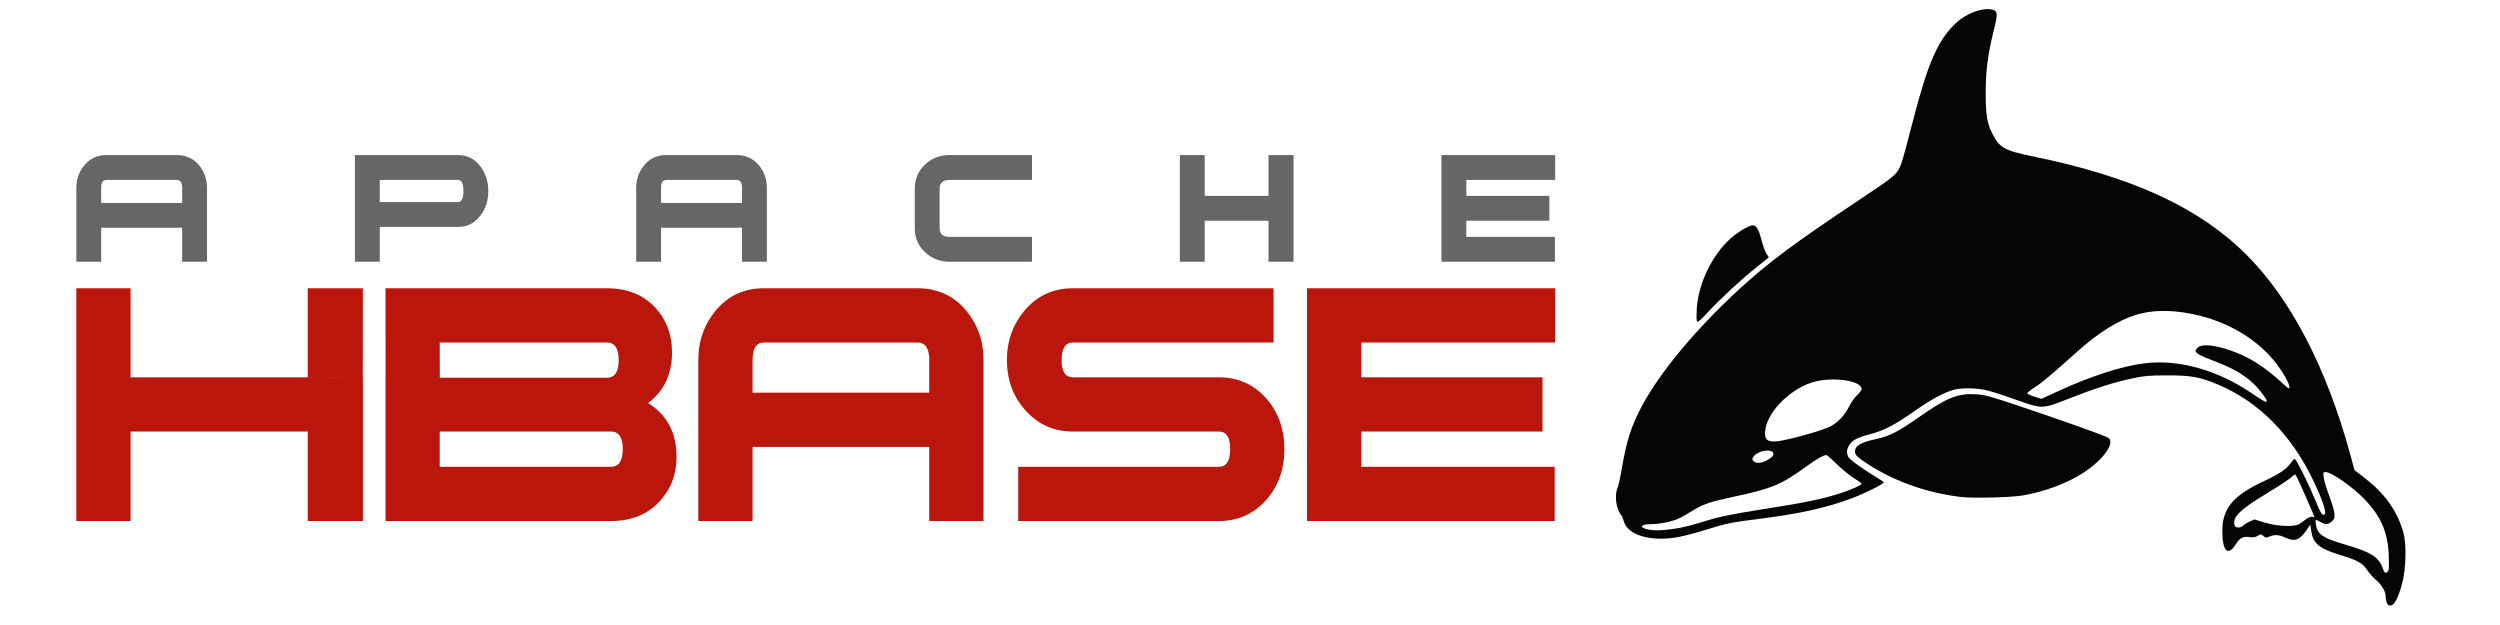
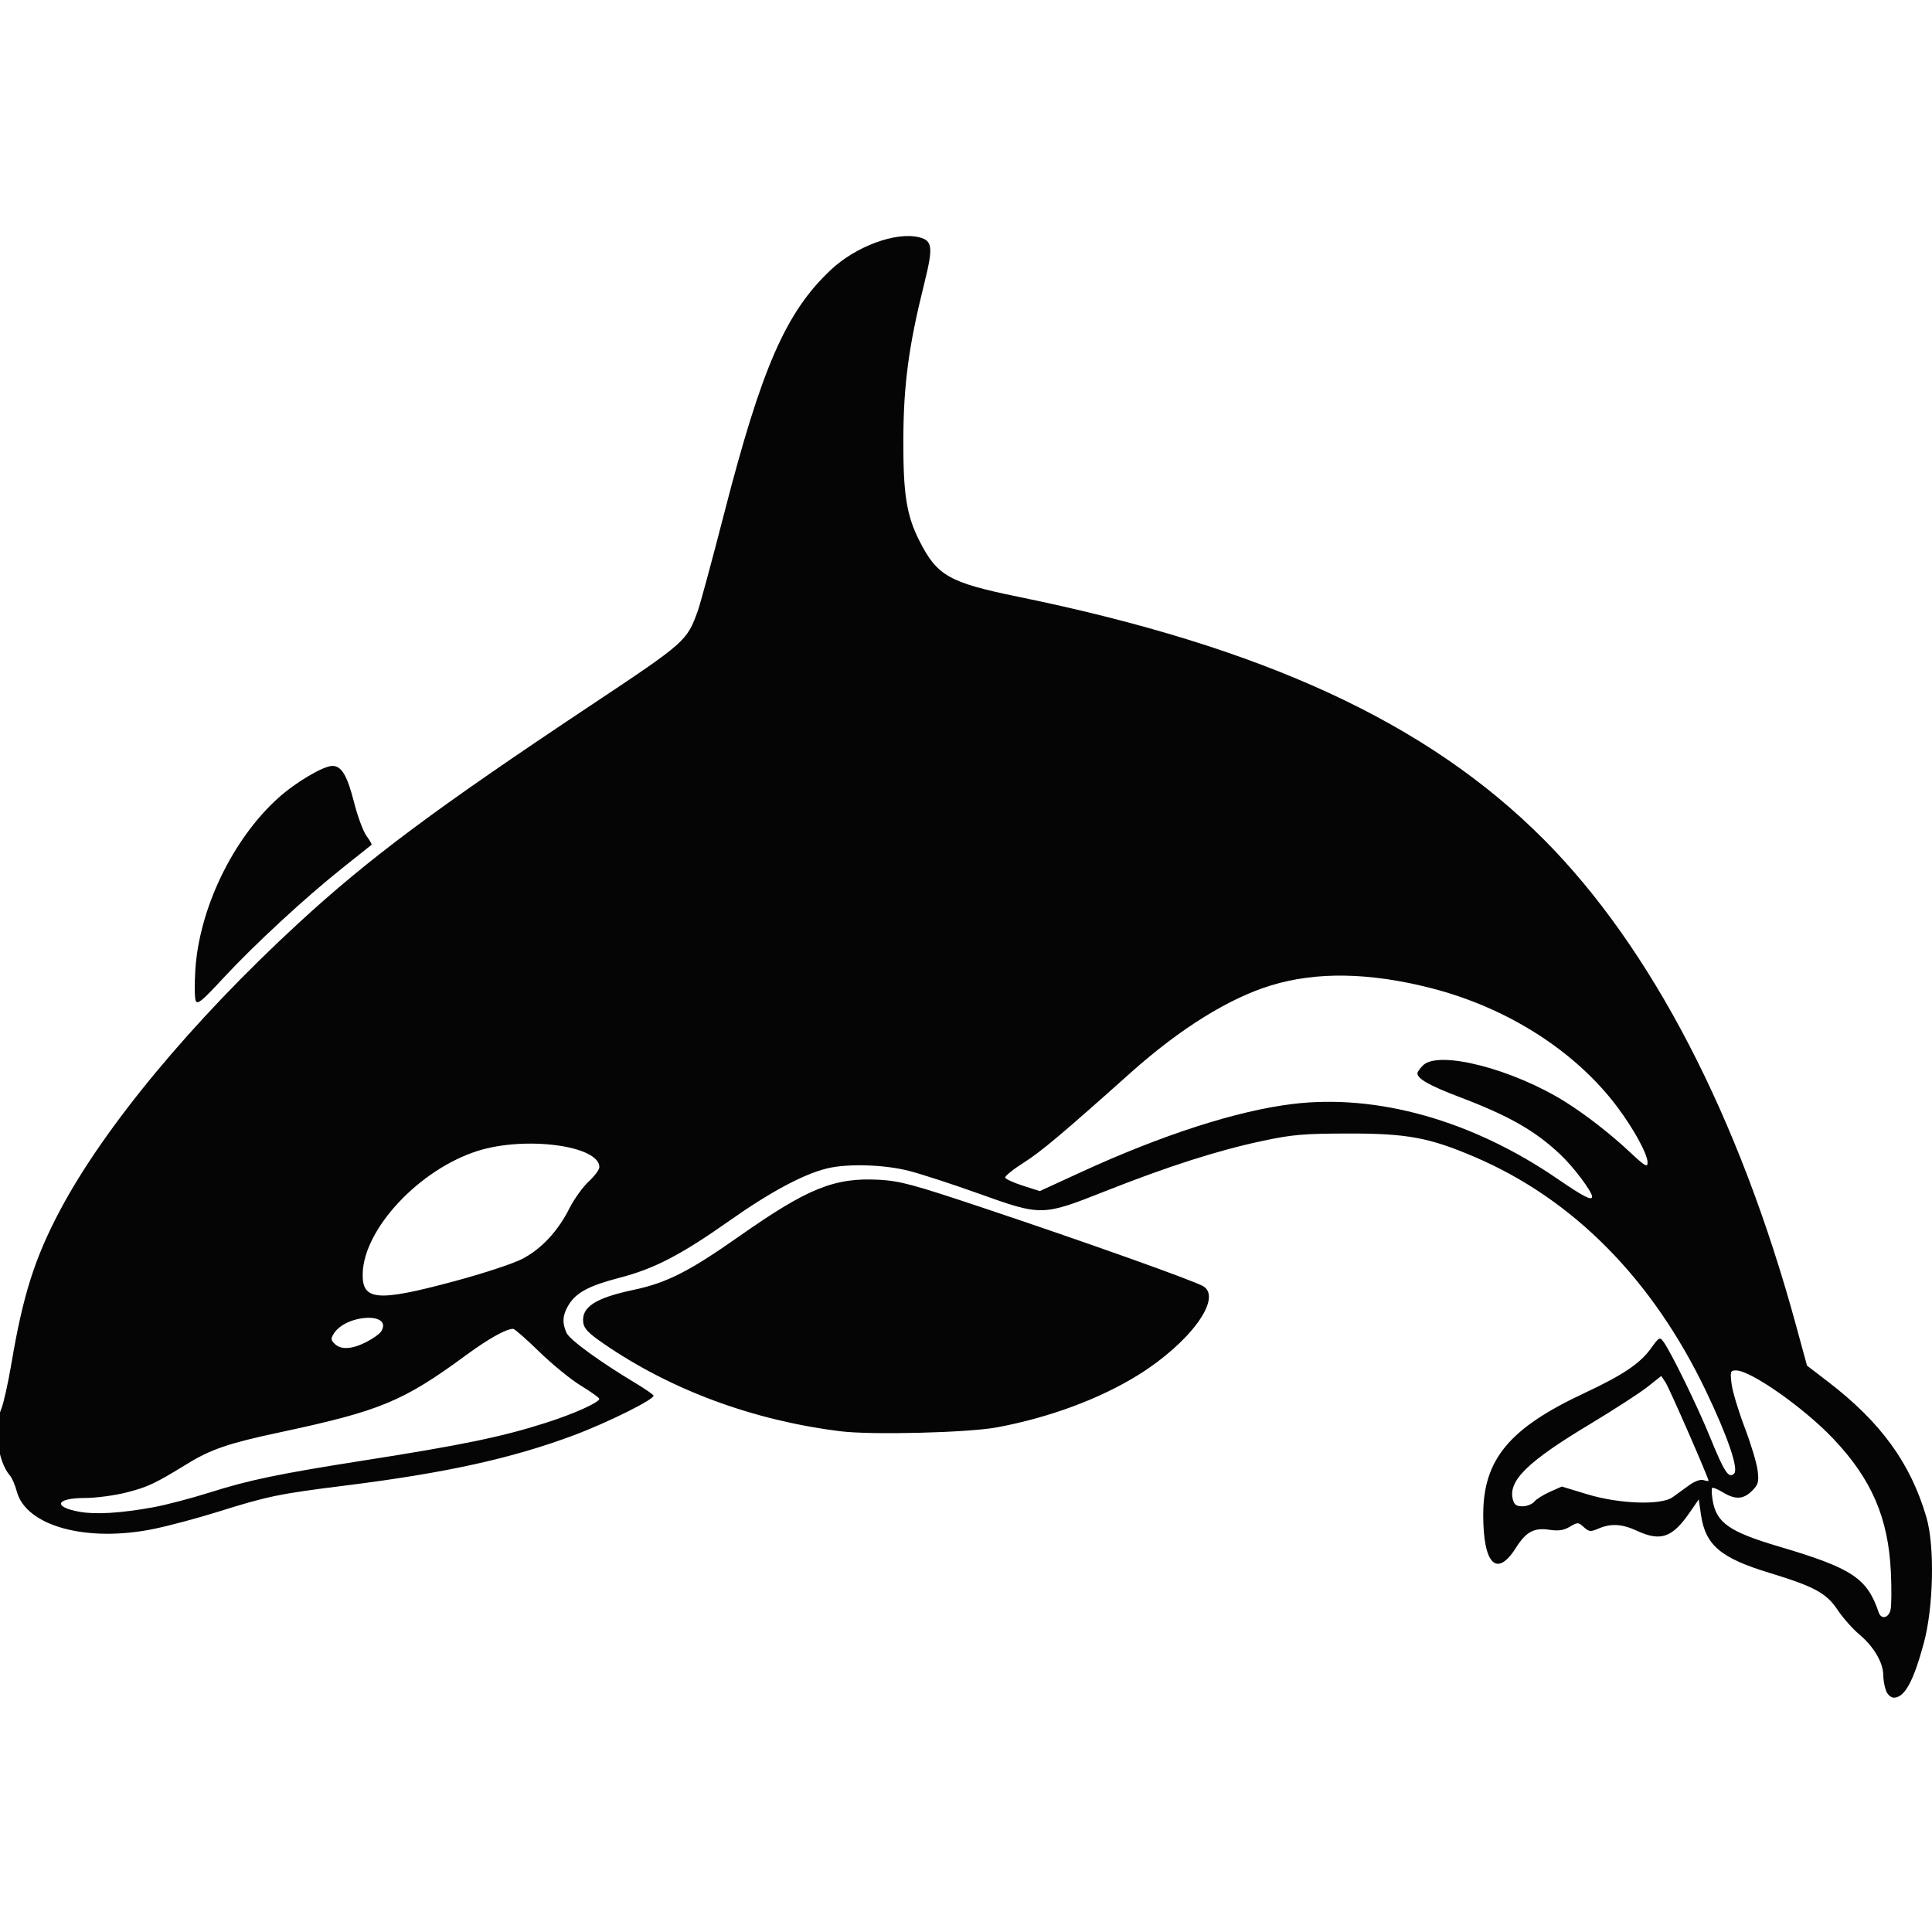
- <svg xmlns="http://www.w3.org/2000/svg" version="1.1" id="Layer_1" x="0px" y="0px" width="400" height="100" viewBox="0 0 890.771 224.314" enable-background="new 0 0 792 612" xml:space="preserve">
-   <defs id="defs3283" />
-   <path d="m 126.997,186.998 h -9.895 v -51.583 h 9.895 z M 117.224,135.406 117.102,103.461 h 9.895 l -0.041,31.985 z m -0.122,51.592 h -9.896 V 154.881 H 43.622 v 32.117 h -19.466 v -83.537 h 19.466 v 31.954 h 55.128 8.457 9.896 v 51.583 z m 0,-83.537 h -9.896 v 31.985 l 10.018,-0.041 z" id="path3269" style="fill:#ba160c" />
-   <path d="m 229.35,144.66 c 6.812,4.218 10.219,10.652 10.219,19.303 0,6.272 -2,11.571 -6.002,15.897 -4.325,4.758 -10.165,7.137 -17.519,7.137 h -28.629 v -19.465 h 28.629 c 2.812,0 4.218,-2.109 4.218,-6.327 0,-4.216 -1.406,-6.325 -4.218,-6.325 h -28.629 v -19.303 h 27.17 c 2.811,0 4.217,-2.109 4.217,-6.327 0,-4.216 -1.406,-6.326 -4.217,-6.326 h -27.17 V 103.46 h 27.17 c 7.353,0 13.192,2.379 17.519,7.137 3.892,4.325 5.839,9.625 5.839,15.896 0,7.787 -2.866,13.842 -8.597,18.167 z m -41.931,42.338 h -52.312 v -51.42 h 19.466 5.259 27.588 v 19.303 h -32.847 v 12.652 h 32.847 v 19.465 z m 0,-64.073 h -32.847 l 0.041,13.25 -19.466,-0.486 -0.041,-32.229 h 52.312 v 19.465 z" id="path3271" style="fill:#ba160c" />
-   <path d="m 248.534,81.745 v -8.92 h 14.532 v -5.353 c 0,-1.932 -0.644,-2.899 -1.933,-2.899 h -12.6 v -8.919 h 12.6 c 3.223,0 5.836,1.164 7.842,3.494 2.007,2.33 3.011,5.104 3.011,8.325 v 26.463 h -8.921 v -12.19 h -14.531 z m 118.603,12.191 h -29.587 c -3.469,0 -6.417,-1.152 -8.845,-3.458 -2.429,-2.304 -3.642,-5.191 -3.642,-8.659 v -14.049 c 0,-3.47 1.213,-6.356 3.642,-8.662 2.428,-2.304 5.376,-3.455 8.845,-3.455 h 29.587 v 8.919 h -29.587 c -2.378,0 -3.567,1.066 -3.567,3.197 v 14.049 c 0,2.131 1.189,3.196 3.567,3.196 h 29.587 z m 93.883,0 h -8.996 v -14.718 h -22.895 v 14.718 h -8.92 v -38.282 h 8.92 v 14.644 h 22.895 v -14.644 h 8.996 z m 93.885,-29.363 h -31.889 v 5.725 h 29.807 v 8.92 h -29.807 v 5.797 h 31.814 v 8.92 h -40.735 v -38.282 h 40.809 v 8.92 z m -306.371,-8.919 v 8.919 h -12.674 c -1.239,0 -1.858,0.967 -1.858,2.899 v 5.353 h 5.575 2.435 6.522 v 8.92 h -6.522 -2.435 -5.575 v 12.19 h -8.92 v -26.463 c 0,-3.221 1.004,-5.996 3.011,-8.325 2.006,-2.33 4.596,-3.494 7.768,-3.494 h 12.673 z m -100.462,25.794 v -8.92 h 13.083 c 1.288,0 1.933,-1.313 1.933,-3.939 0,-2.676 -0.645,-4.015 -1.933,-4.015 h -13.083 v -8.919 h 13.083 c 3.32,0 5.995,1.363 8.028,4.088 1.883,2.478 2.825,5.425 2.825,8.846 0,3.419 -0.942,6.342 -2.825,8.771 -2.033,2.725 -4.708,4.088 -8.028,4.088 z m -77.012,12.488 h -8.92 v -12.19 h -14.532 v -8.92 h 14.532 v -5.353 c 0,-1.932 -0.644,-2.899 -1.932,-2.899 h -12.6 v -8.919 h 12.6 c 3.222,0 5.835,1.164 7.842,3.494 2.007,2.33 3.01,5.104 3.01,8.325 z m 77.012,-38.282 v 8.919 h -15.016 v 7.954 h 15.016 v 8.92 h -15.016 v 12.488 h -8.92 v -38.282 h 23.936 z m -100.463,26.091 h -7.604 -1.354 -5.575 v 12.19 h -8.92 v -26.463 c 0,-3.221 1.004,-5.996 3.01,-8.325 2.007,-2.33 4.597,-3.494 7.768,-3.494 h 12.674 v 8.919 h -12.674 c -1.239,0 -1.858,0.967 -1.858,2.899 v 5.353 h 5.575 1.354 7.604 z" id="path3273" style="fill:#666666" />
-   <path d="m 349.736,186.998 h -19.465 v -26.602 h -31.094 -0.618 V 140.93 h 0.618 31.094 v -11.68 c 0,-4.216 -1.406,-6.324 -4.218,-6.324 h -27.494 v -19.465 h 27.494 c 7.03,0 12.733,2.541 17.114,7.623 4.379,5.083 6.569,11.139 6.569,18.167 z m -51.177,-26.602 h -19.547 -12.165 v 26.602 h -19.466 V 129.25 c 0,-7.028 2.19,-13.083 6.569,-18.167 4.379,-5.083 10.03,-7.623 16.952,-7.623 h 27.656 v 19.466 h -27.656 c -2.704,0 -4.055,2.108 -4.055,6.324 v 11.68 h 12.165 19.547 z" id="path3275" style="fill:#ba160c" />
-   <path d="m 457.74,161.206 c 0,7.03 -2.109,13.031 -6.327,18.006 -4.541,5.19 -10.273,7.786 -17.193,7.786 h -72.02 v -19.465 h 72.02 c 2.704,0 4.055,-2.109 4.055,-6.327 0,-4.216 -1.352,-6.325 -4.055,-6.325 h -52.394 c -6.92,0 -12.652,-2.596 -17.193,-7.787 -4.327,-4.865 -6.49,-10.813 -6.49,-17.843 0,-7.028 2.218,-13.083 6.651,-18.167 4.434,-5.083 10.112,-7.623 17.032,-7.623 h 72.021 v 19.464 h -72.021 c -2.703,0 -4.055,2.109 -4.055,6.326 0,4.109 1.352,6.164 4.055,6.164 h 52.394 c 6.92,0 12.652,2.596 17.193,7.787 4.218,4.974 6.327,10.976 6.327,18.004 z" id="path3277" style="fill:#ba160c" />
-   <polygon points="591.906,352.207 661.331,352.207 661.331,371.672 572.44,371.672 572.44,288.135 661.494,288.135 661.494,307.599 591.906,307.599 591.906,320.089 656.952,320.089 656.952,339.555 591.906,339.555 " id="polygon3279" style="fill:#ba160c" transform="translate(-106.5888,-184.674)" />
-   <path style="fill:#050505;stroke-width:0.406" d="m 853.357,216.306 c -0.218,-0.573 -0.396,-1.586 -0.396,-2.25 0,-1.806 -1.391,-4.189 -3.448,-5.909 -1.007,-0.842 -2.461,-2.479 -3.23,-3.639 -1.639,-2.469 -3.415,-3.436 -9.975,-5.432 -7.191,-2.188 -9.401,-4.066 -10.05,-8.54 l -0.324,-2.23 -1.31,1.898 c -2.563,3.714 -4.258,4.307 -7.733,2.706 -2.206,-1.017 -3.813,-1.11 -5.644,-0.327 -1.168,0.5 -1.386,0.478 -2.149,-0.212 -0.815,-0.738 -0.898,-0.74 -2.054,-0.057 -0.912,0.539 -1.649,0.645 -3.03,0.438 -2.208,-0.331 -3.388,0.313 -4.866,2.655 -2.799,4.434 -4.792,2.406 -4.782,-4.867 0.011,-8.077 3.813,-12.653 14.774,-17.78 5.641,-2.639 8.196,-4.349 9.768,-6.537 1.211,-1.687 1.318,-1.746 1.845,-1.024 1.122,1.534 4.987,9.444 6.833,13.984 2.103,5.172 2.739,6.131 3.536,5.334 0.673,-0.673 -0.955,-5.44 -4.117,-12.05 -7.847,-16.406 -19.439,-28.141 -33.908,-34.322 -6.641,-2.837 -9.904,-3.44 -18.526,-3.424 -6.555,0.012 -8.162,0.152 -12.591,1.094 -6.475,1.376 -13.717,3.693 -22.948,7.342 -9.298,3.675 -9.307,3.675 -18.684,0.319 -3.798,-1.359 -8.351,-2.84 -10.118,-3.291 -3.611,-0.921 -8.942,-1.082 -11.94,-0.361 -3.457,0.832 -8.321,3.433 -14.294,7.643 -7.167,5.052 -11.024,7.054 -16.161,8.389 -4.448,1.156 -6.329,2.162 -7.437,3.978 -0.884,1.45 -0.97,2.616 -0.3,4.085 0.459,1.006 4.845,4.209 9.978,7.284 1.391,0.833 2.632,1.682 2.758,1.886 0.3,0.486 -6.651,3.953 -11.729,5.85 -9.029,3.373 -18.732,5.507 -33.362,7.337 -9.747,1.219 -11.408,1.561 -18.684,3.845 -2.904,0.912 -7.108,2.037 -9.342,2.5 -9.854,2.045 -18.783,-0.379 -20.137,-5.466 -0.247,-0.929 -0.689,-1.963 -0.981,-2.298 -1.803,-2.069 -2.471,-7.041 -1.31,-9.748 0.335,-0.782 1.011,-3.798 1.501,-6.702 1.688,-9.999 3.402,-15.407 7.095,-22.384 6.469,-12.223 19.35,-27.743 34.953,-42.112 10.31,-9.495 20.108,-16.797 42.758,-31.867 13.999,-9.314 14.135,-9.434 15.745,-13.924 0.358,-0.998 2.094,-7.422 3.859,-14.276 5.497,-21.348 9.022,-29.407 15.569,-35.587 3.693,-3.487 9.579,-5.66 13.002,-4.801 1.952,0.49 2.05,1.451 0.696,6.877 -2.256,9.042 -3.016,14.757 -3.037,22.822 -0.021,7.961 0.472,11.041 2.362,14.771 2.593,5.116 4.341,6.103 14.499,8.185 35.922,7.361 59.89,18.426 76.921,35.512 15.772,15.823 28.626,40.587 36.989,71.259 l 1.592,5.838 3.046,2.334 c 7.773,5.955 12.127,11.952 14.447,19.897 1.228,4.205 1.041,13.142 -0.385,18.414 -1.521,5.623 -2.819,7.986 -4.387,7.986 -0.441,0 -0.925,-0.436 -1.155,-1.042 z m 0.666,-11.795 c 0.146,-0.582 0.169,-3.095 0.05,-5.585 -0.377,-7.923 -2.823,-13.582 -8.424,-19.492 -4.301,-4.538 -12.095,-10.014 -14.252,-10.014 -0.823,0 -0.872,0.144 -0.658,1.952 0.127,1.074 0.988,3.942 1.913,6.374 0.925,2.432 1.784,5.285 1.909,6.34 0.199,1.683 0.099,2.047 -0.822,2.968 -1.265,1.265 -2.458,1.325 -4.28,0.214 -0.751,-0.458 -1.455,-0.744 -1.563,-0.635 -0.109,0.109 -0.073,0.936 0.08,1.838 0.554,3.279 2.454,4.596 9.744,6.755 10.686,3.164 12.882,4.616 14.571,9.633 0.36,1.069 1.432,0.854 1.733,-0.347 z M 599.465,189.483 c 1.872,-0.337 5.619,-1.315 8.326,-2.172 5.819,-1.843 10.277,-2.77 22.591,-4.699 14.447,-2.263 20.26,-3.465 26.699,-5.522 4.095,-1.308 7.836,-2.991 7.81,-3.513 -0.008,-0.164 -1.216,-1.029 -2.686,-1.922 -1.469,-0.894 -4.216,-3.133 -6.104,-4.976 -1.888,-1.843 -3.61,-3.351 -3.826,-3.351 -1.023,0 -3.601,1.44 -6.853,3.827 -9.316,6.837 -12.581,8.189 -27.429,11.355 -7.368,1.571 -9.983,2.462 -13.428,4.576 -4.765,2.923 -5.791,3.407 -8.916,4.207 -1.744,0.446 -4.502,0.811 -6.128,0.811 -4.246,0 -4.719,1.321 -0.725,2.027 2.354,0.416 5.991,0.195 10.668,-0.647 z m 202.371,-0.836 c 0.307,-0.371 1.341,-1.023 2.299,-1.447 l 1.741,-0.772 3.742,1.135 c 4.686,1.421 10.829,1.631 12.491,0.426 0.549,-0.398 1.624,-1.178 2.388,-1.732 0.838,-0.608 1.683,-0.914 2.132,-0.771 0.409,0.13 0.744,0.174 0.744,0.097 0,-0.414 -5.738,-13.541 -6.281,-14.37 l -0.644,-0.983 -2.044,1.616 c -1.124,0.889 -4.935,3.354 -8.468,5.478 -9.075,5.456 -11.922,8.237 -11.235,10.975 0.2,0.795 0.516,1.023 1.418,1.023 0.639,0 1.412,-0.304 1.718,-0.675 z M 630.779,165.257 c 0.983,-0.503 1.964,-1.209 2.182,-1.569 1.705,-2.829 -5.096,-2.531 -6.928,0.304 -0.485,0.75 -0.472,0.955 0.096,1.523 0.91,0.91 2.543,0.82 4.65,-0.257 z m 12.799,-8.877 c 4.373,-1.174 8.749,-2.615 10.087,-3.321 2.798,-1.477 5.176,-4.038 6.869,-7.399 0.675,-1.34 1.935,-3.094 2.8,-3.898 0.865,-0.803 1.573,-1.756 1.573,-2.117 0,-3.162 -10.866,-4.6 -17.871,-2.364 -8.489,2.709 -16.597,11.356 -16.793,17.908 -0.12,4.016 2.081,4.213 13.335,1.191 z m 166.736,-12.411 c 0,-0.736 -2.708,-4.337 -4.624,-6.149 -3.717,-3.516 -7.514,-5.681 -14.829,-8.458 -4.344,-1.649 -6.135,-2.66 -6.135,-3.464 0,-0.189 0.365,-0.709 0.812,-1.156 2.281,-2.281 13.203,0.53 20.908,5.38 3.043,1.915 6.515,4.619 9.41,7.327 2.215,2.072 2.581,2.286 2.581,1.511 0,-1.22 -2.011,-4.901 -4.458,-8.163 -6.123,-8.16 -16.087,-14.514 -27.234,-17.37 -9.007,-2.307 -16.823,-2.439 -23.491,-0.394 -6.163,1.889 -13.32,6.344 -20.506,12.763 -10.114,9.035 -13.109,11.553 -15.694,13.196 -1.553,0.987 -2.771,1.971 -2.705,2.187 0.066,0.216 1.232,0.748 2.592,1.183 l 2.472,0.791 6.028,-2.77 c 11.919,-5.476 22.86,-9.001 31.007,-9.99 12.43,-1.508 26.331,2.42 38.789,10.962 3.799,2.605 5.077,3.263 5.077,2.614 z M 700.243,178.333 c -12.786,-1.58 -24.863,-6.048 -34.727,-12.847 -2.235,-1.541 -2.871,-2.206 -2.975,-3.11 -0.258,-2.247 1.8,-3.576 7.358,-4.751 4.889,-1.034 8.122,-2.674 15.519,-7.87 9.999,-7.024 13.954,-8.62 20.471,-8.259 3.051,0.169 4.957,0.682 15.069,4.059 15.157,5.061 31.23,10.787 32.438,11.557 2.77,1.763 -2.014,8.273 -9.514,12.947 -5.654,3.524 -13.119,6.292 -20.788,7.708 -4.226,0.78 -18.302,1.13 -22.852,0.568 z m -94.462,-63.071 c -0.159,-0.411 -0.184,-2.422 -0.056,-4.468 0.563,-8.994 5.452,-19.164 12.111,-25.19 2.553,-2.31 6.63,-4.728 7.972,-4.728 1.335,0 2.165,1.395 3.164,5.318 0.526,2.066 1.349,4.288 1.829,4.937 0.48,0.649 0.811,1.235 0.736,1.301 -0.075,0.066 -1.965,1.572 -4.199,3.346 -5.456,4.333 -13.011,11.313 -17.55,16.215 -3.097,3.345 -3.766,3.891 -4.006,3.268 z" id="path18940" />
+ <svg xmlns="http://www.w3.org/2000/svg" width="400" height="400" viewBox="0 0 400 400">
+   <path id="path18940" fill="#050505" stroke="none" d="M 390.471 350.007 C 390.163 349.197 389.911 347.766 389.911 346.827 C 389.911 344.274 387.945 340.905 385.037 338.474 C 383.614 337.285 381.559 334.97 380.471 333.331 C 378.154 329.842 375.643 328.474 366.372 325.654 C 356.207 322.561 353.083 319.907 352.166 313.582 L 351.708 310.43 L 349.856 313.114 C 346.233 318.364 343.837 319.202 338.926 316.938 C 335.807 315.501 333.536 315.369 330.948 316.476 C 329.297 317.183 328.99 317.152 327.911 316.176 C 326.759 315.134 326.642 315.13 325.008 316.096 C 323.719 316.857 322.678 317.008 320.724 316.715 C 317.604 316.247 315.936 317.157 313.846 320.467 C 309.889 326.734 307.072 323.868 307.086 313.588 C 307.101 302.171 312.476 295.702 327.969 288.455 C 335.943 284.725 339.554 282.308 341.776 279.214 C 343.488 276.83 343.638 276.747 344.384 277.767 C 345.97 279.936 351.433 291.116 354.043 297.533 C 357.015 304.844 357.914 306.2 359.041 305.073 C 359.992 304.121 357.69 297.384 353.221 288.039 C 342.13 264.849 325.743 248.262 305.291 239.524 C 295.905 235.513 291.291 234.661 279.105 234.684 C 269.84 234.701 267.568 234.899 261.307 236.23 C 252.155 238.175 241.918 241.45 228.869 246.607 C 215.726 251.802 215.714 251.802 202.46 247.058 C 197.092 245.137 190.656 243.043 188.158 242.406 C 183.054 241.105 175.518 240.877 171.281 241.897 C 166.394 243.072 159.519 246.749 151.076 252.7 C 140.945 259.841 135.493 262.671 128.232 264.558 C 121.944 266.191 119.285 267.614 117.72 270.181 C 116.47 272.231 116.348 273.879 117.295 275.956 C 117.943 277.379 124.144 281.905 131.399 286.252 C 133.365 287.43 135.12 288.629 135.298 288.917 C 135.722 289.603 125.896 294.504 118.718 297.186 C 105.956 301.954 92.24 304.97 71.56 307.557 C 57.782 309.28 55.434 309.763 45.15 312.991 C 41.045 314.279 35.103 315.87 31.945 316.525 C 18.017 319.415 5.395 315.989 3.481 308.799 C 3.131 307.486 2.508 306.024 2.095 305.55 C -0.454 302.626 -1.399 295.598 0.242 291.771 C 0.716 290.666 1.671 286.403 2.364 282.298 C 4.75 268.164 7.172 260.52 12.392 250.658 C 21.537 233.38 39.745 211.443 61.8 191.131 C 76.373 177.709 90.223 167.388 122.239 146.087 C 142.028 132.921 142.219 132.752 144.495 126.405 C 145 124.994 147.455 115.914 149.949 106.226 C 157.719 76.051 162.703 64.659 171.957 55.922 C 177.177 50.994 185.497 47.922 190.336 49.136 C 193.095 49.829 193.233 51.187 191.32 58.856 C 188.131 71.637 187.056 79.715 187.026 91.115 C 186.997 102.369 187.693 106.722 190.364 111.994 C 194.029 119.226 196.501 120.621 210.859 123.563 C 261.636 133.968 295.515 149.609 319.588 173.76 C 341.882 196.126 360.051 231.13 371.872 274.486 L 374.122 282.738 L 378.428 286.037 C 389.415 294.454 395.57 302.931 398.849 314.162 C 400.585 320.105 400.321 332.738 398.305 340.191 C 396.156 348.139 394.321 351.48 392.104 351.48 C 391.48 351.48 390.796 350.863 390.471 350.007 Z M 391.412 333.335 C 391.619 332.512 391.651 328.959 391.483 325.44 C 390.95 314.241 387.493 306.241 379.576 297.888 C 373.496 291.473 362.48 283.733 359.43 283.733 C 358.267 283.733 358.198 283.937 358.5 286.493 C 358.68 288.01 359.897 292.065 361.204 295.503 C 362.512 298.941 363.726 302.974 363.902 304.465 C 364.184 306.844 364.042 307.358 362.74 308.66 C 360.951 310.448 359.266 310.532 356.69 308.962 C 355.628 308.314 354.634 307.91 354.48 308.064 C 354.326 308.218 354.377 309.386 354.593 310.662 C 355.376 315.297 358.061 317.158 368.366 320.209 C 383.471 324.682 386.575 326.734 388.963 333.826 C 389.471 335.337 390.987 335.033 391.413 333.335 Z M 31.589 312.093 C 34.235 311.616 39.532 310.234 43.359 309.022 C 51.584 306.417 57.885 305.106 75.292 302.38 C 95.713 299.182 103.929 297.482 113.032 294.574 C 118.82 292.725 124.107 290.346 124.072 289.608 C 124.06 289.377 122.352 288.154 120.276 286.891 C 118.199 285.628 114.316 282.463 111.648 279.858 C 108.98 277.253 106.546 275.122 106.24 275.122 C 104.794 275.122 101.15 277.157 96.552 280.531 C 83.385 290.196 78.769 292.107 57.781 296.582 C 47.367 298.803 43.669 300.063 38.8 303.05 C 32.065 307.182 30.615 307.867 26.197 308.997 C 23.732 309.627 19.834 310.143 17.534 310.143 C 11.533 310.143 10.864 312.011 16.509 313.008 C 19.837 313.596 24.978 313.284 31.589 312.093 Z M 317.645 310.911 C 318.078 310.386 319.54 309.465 320.894 308.865 L 323.355 307.774 L 328.644 309.378 C 335.268 311.387 343.952 311.683 346.301 309.98 C 347.077 309.417 348.596 308.316 349.675 307.532 C 350.86 306.673 352.055 306.24 352.689 306.442 C 353.268 306.625 353.741 306.687 353.741 306.58 C 353.741 305.995 345.631 287.44 344.863 286.268 L 343.952 284.878 L 341.062 287.162 C 339.473 288.418 334.087 291.903 329.092 294.906 C 316.265 302.618 312.24 306.549 313.211 310.419 C 313.493 311.543 313.94 311.865 315.215 311.865 C 316.118 311.865 317.211 311.436 317.645 310.911 Z M 75.851 277.849 C 77.24 277.138 78.628 276.14 78.935 275.63 C 81.344 271.631 71.732 272.053 69.142 276.06 C 68.458 277.119 68.476 277.41 69.279 278.212 C 70.566 279.499 72.874 279.372 75.851 277.849 Z M 93.942 265.301 C 100.124 263.641 106.309 261.605 108.201 260.606 C 112.156 258.519 115.517 254.898 117.91 250.147 C 118.865 248.253 120.646 245.773 121.869 244.638 C 123.091 243.502 124.092 242.156 124.092 241.646 C 124.092 237.176 108.733 235.144 98.831 238.305 C 86.831 242.134 75.371 254.356 75.094 263.618 C 74.924 269.294 78.035 269.572 93.942 265.301 Z M 329.628 247.757 C 329.628 246.717 325.8 241.627 323.092 239.066 C 317.837 234.096 312.47 231.035 302.13 227.11 C 295.99 224.779 293.458 223.349 293.458 222.213 C 293.458 221.946 293.975 221.211 294.606 220.58 C 297.83 217.356 313.269 221.328 324.161 228.184 C 328.462 230.892 333.369 234.713 337.462 238.542 C 340.593 241.47 341.11 241.773 341.11 240.677 C 341.11 238.952 338.268 233.749 334.808 229.138 C 326.153 217.604 312.07 208.622 296.312 204.585 C 283.581 201.324 272.533 201.138 263.108 204.028 C 254.397 206.698 244.281 212.995 234.122 222.069 C 219.826 234.84 215.592 238.4 211.938 240.721 C 209.742 242.116 208.022 243.507 208.115 243.813 C 208.208 244.118 209.856 244.87 211.778 245.485 L 215.272 246.603 L 223.793 242.688 C 240.641 234.947 256.107 229.965 267.623 228.567 C 285.193 226.435 304.842 231.988 322.451 244.062 C 327.821 247.744 329.628 248.674 329.628 247.757 Z M 174.041 296.332 C 155.968 294.098 138.896 287.783 124.953 278.172 C 121.793 275.994 120.895 275.054 120.748 273.775 C 120.383 270.6 123.293 268.721 131.149 267.059 C 138.06 265.598 142.629 263.28 153.085 255.935 C 167.218 246.006 172.809 243.75 182.021 244.26 C 186.334 244.499 189.028 245.224 203.321 249.997 C 224.745 257.151 247.465 265.245 249.173 266.332 C 253.088 268.825 246.327 278.027 235.725 284.634 C 227.734 289.615 217.181 293.528 206.342 295.529 C 200.369 296.632 180.472 297.127 174.041 296.332 Z M 40.516 207.18 C 40.291 206.599 40.256 203.757 40.437 200.865 C 41.232 188.151 48.143 173.776 57.556 165.258 C 61.164 161.993 66.927 158.575 68.824 158.575 C 70.712 158.575 71.885 160.547 73.296 166.092 C 74.039 169.013 75.202 172.153 75.881 173.071 C 76.56 173.989 77.028 174.817 76.921 174.911 C 76.814 175.004 74.143 177.133 70.986 179.64 C 63.273 185.764 52.594 195.632 46.179 202.56 C 41.801 207.289 40.856 208.06 40.516 207.18 Z" />
</svg>
